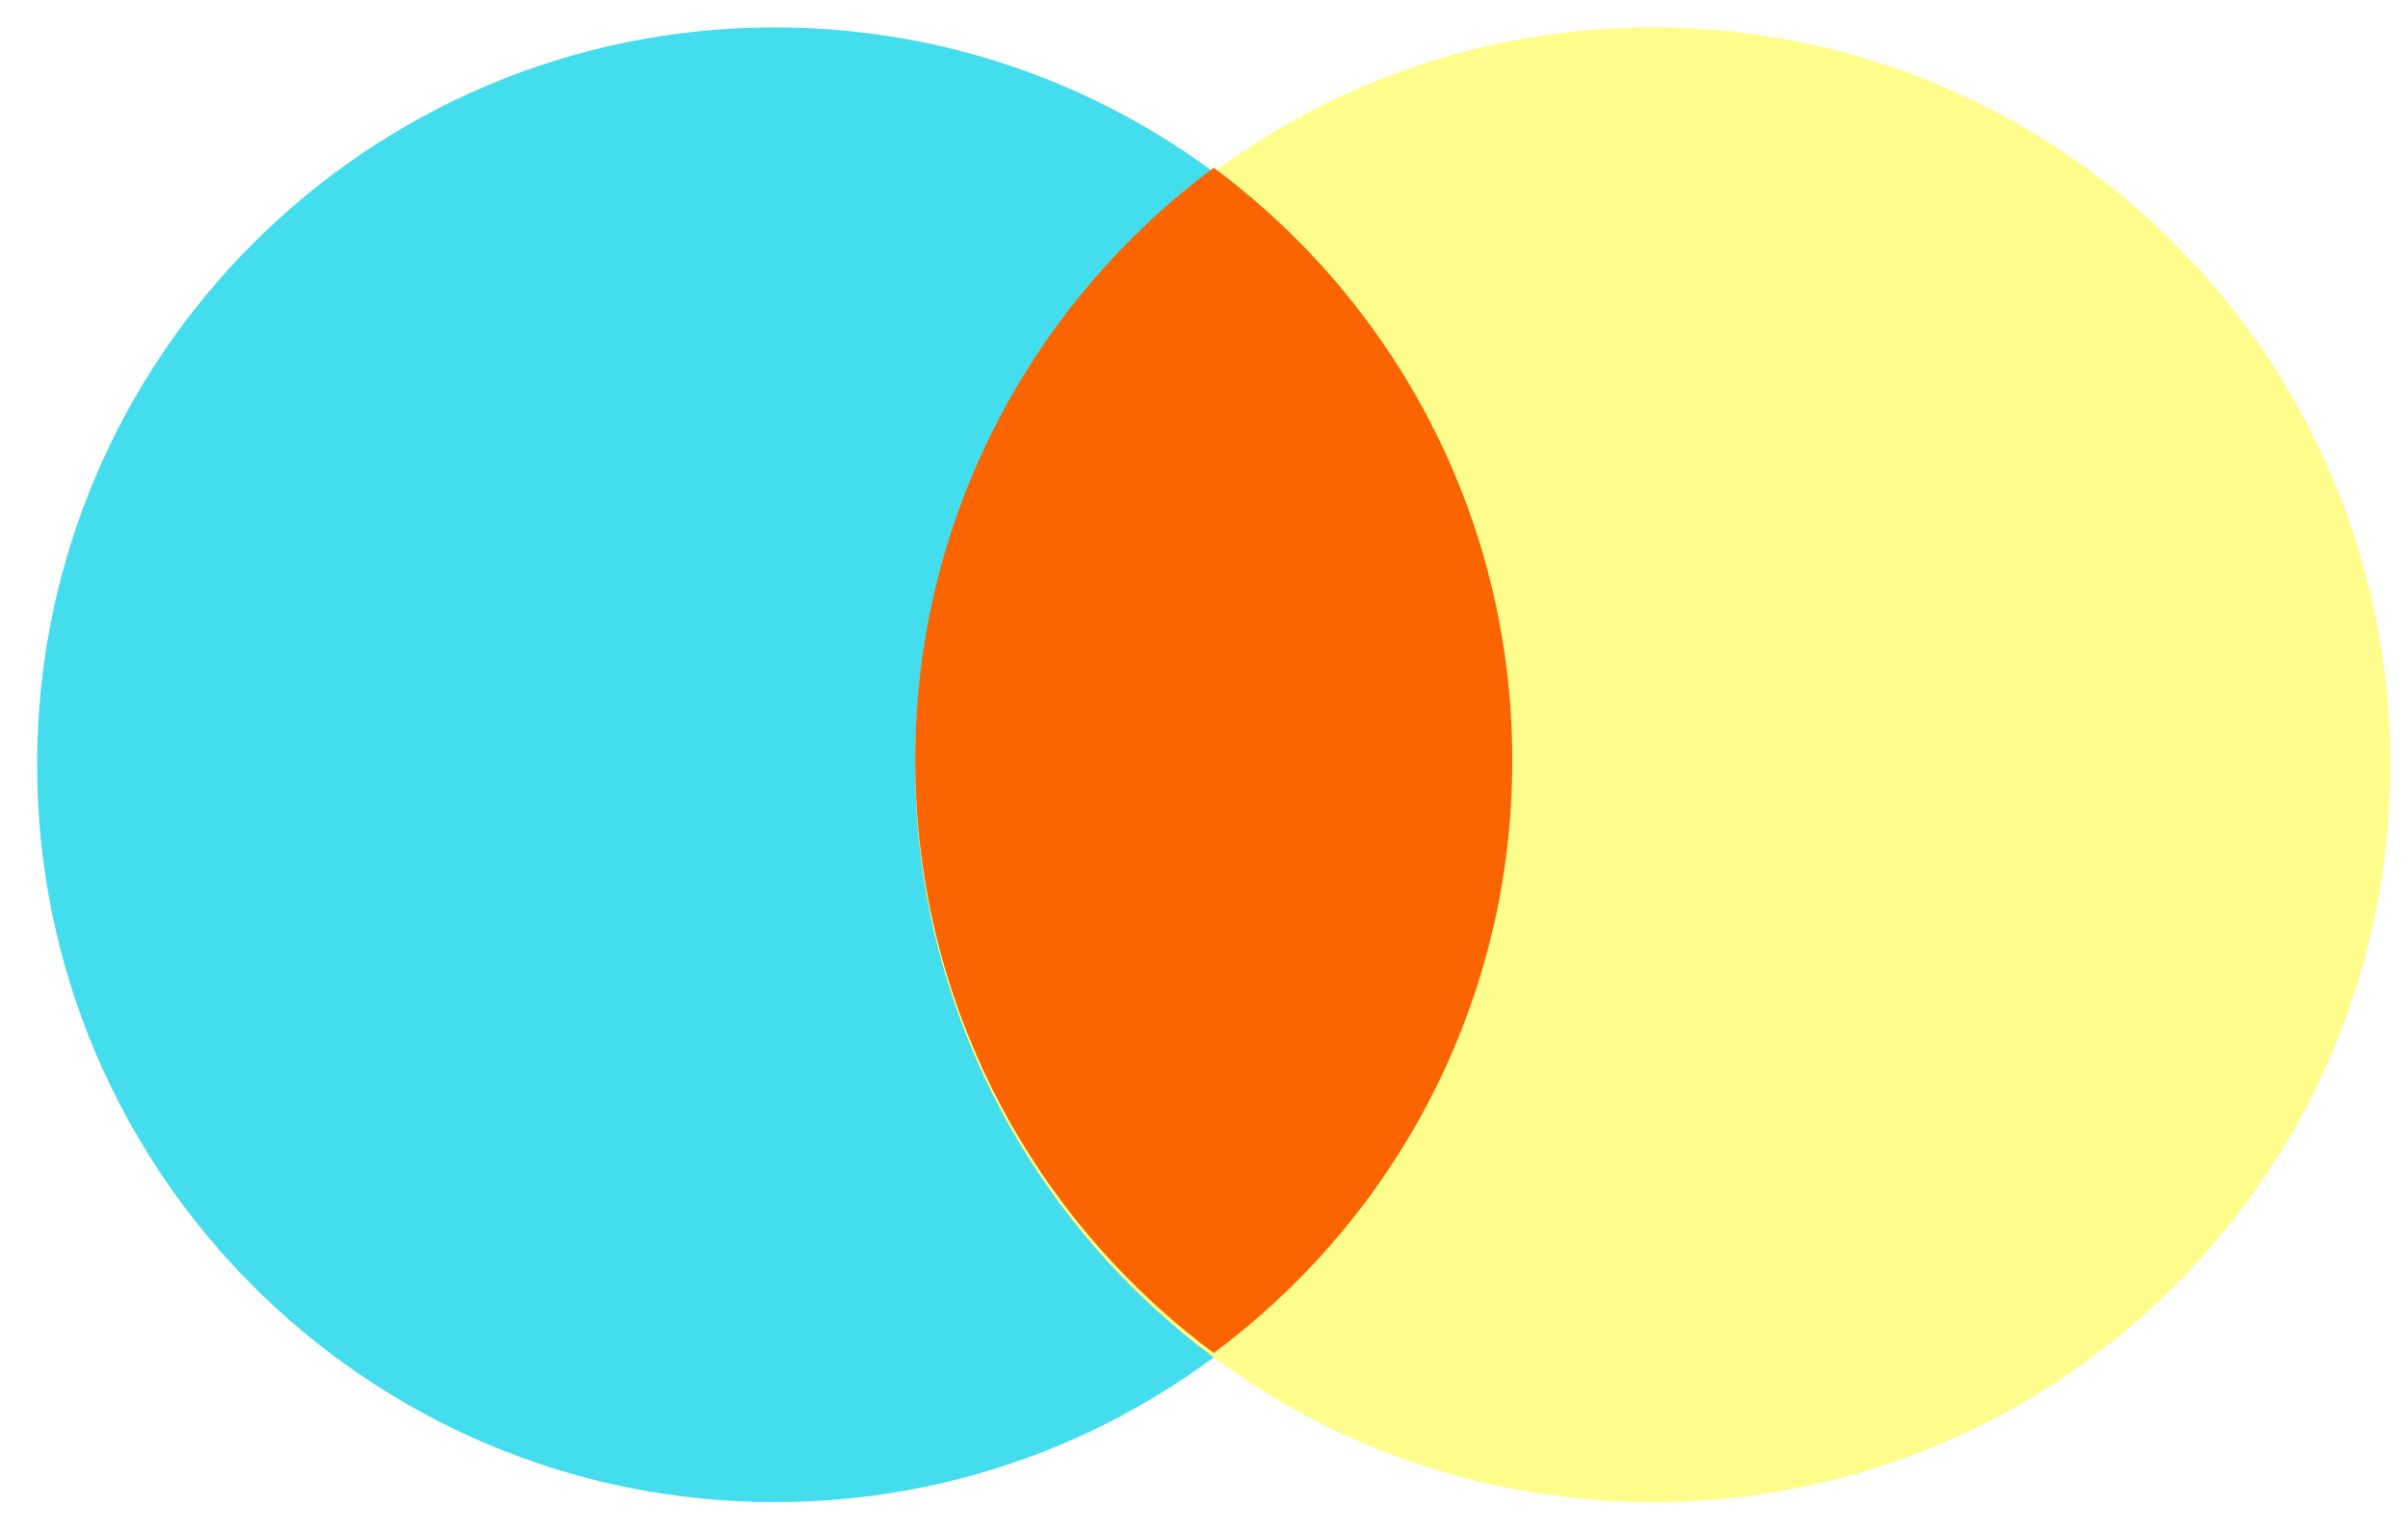
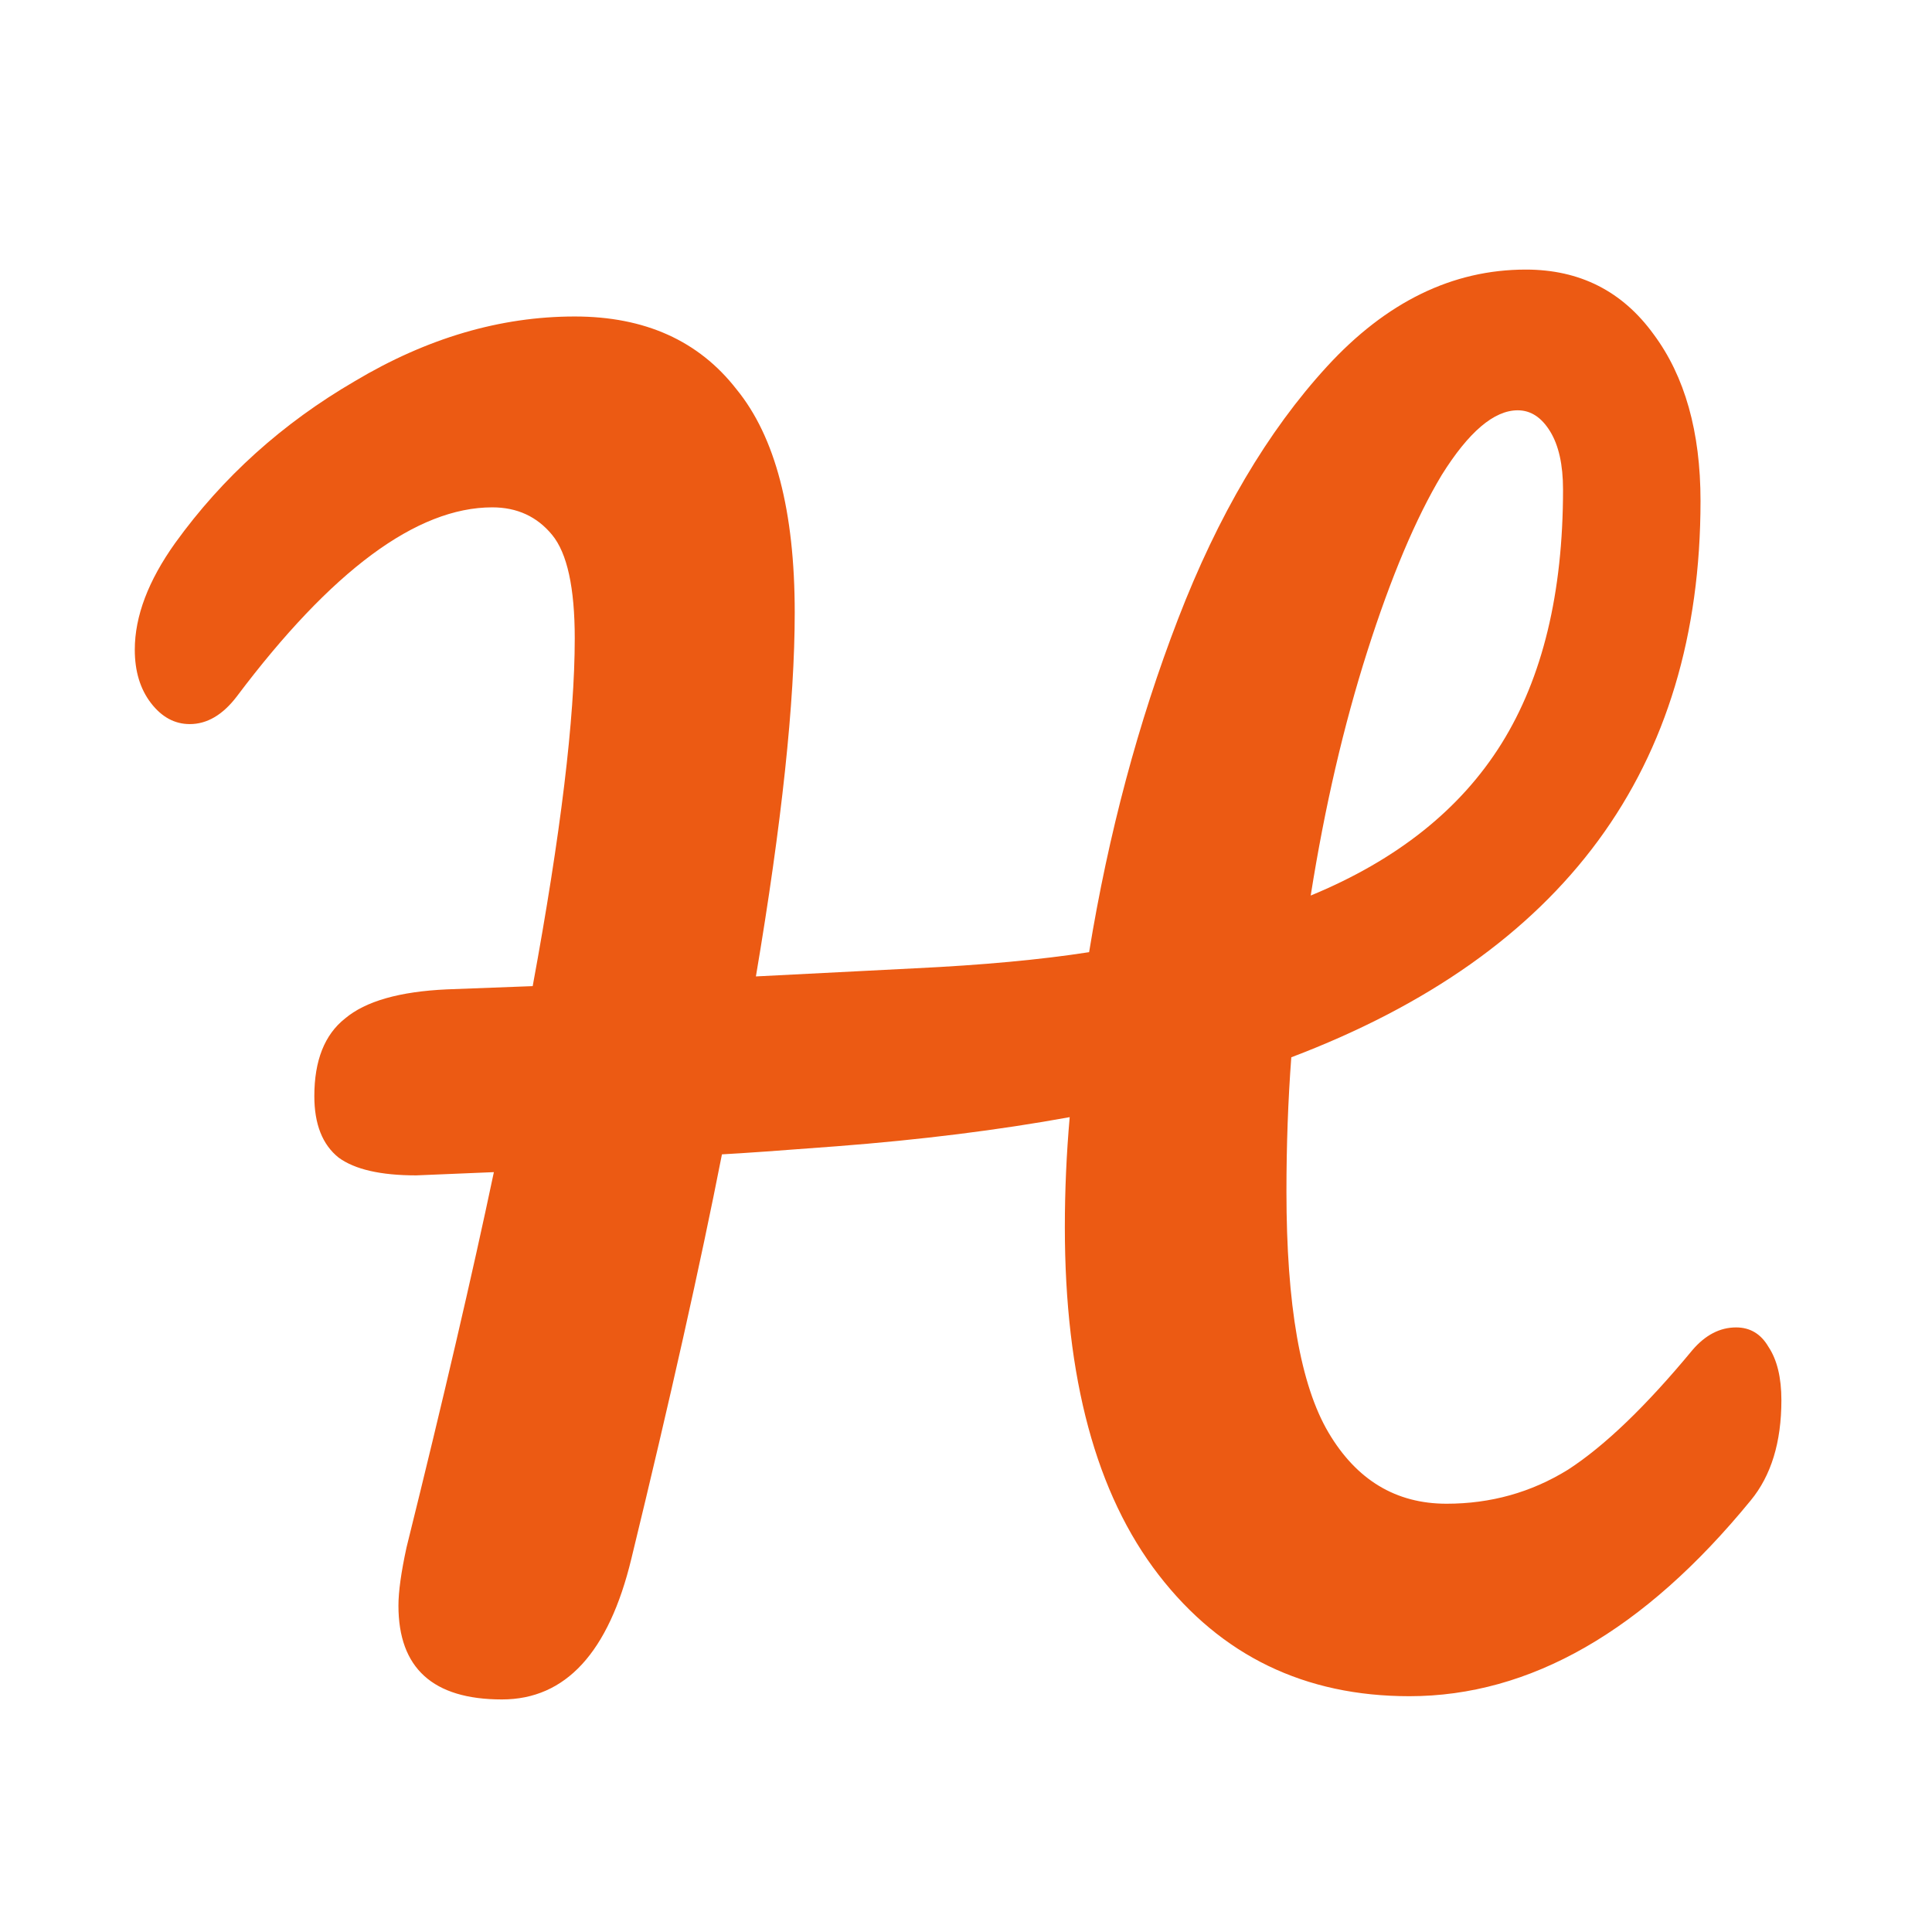
- <svg xmlns="http://www.w3.org/2000/svg" width="44" height="28" viewBox="0 0 44 28" fill="none">
-   <circle cx="14.156" cy="13.978" r="13.478" fill="#44DDED" />
-   <circle cx="30.2" cy="13.978" r="13.478" fill="#FFFD8B" />
-   <path fill-rule="evenodd" clip-rule="evenodd" d="M22.178 24.729C25.488 22.273 27.633 18.336 27.633 13.898C27.633 9.46 25.488 5.523 22.178 3.067C18.868 5.523 16.723 9.46 16.723 13.898C16.723 18.336 18.868 22.273 22.178 24.729Z" fill="#FA6501" />
+ <svg xmlns="http://www.w3.org/2000/svg" width="43" height="43" viewBox="0 0 43 43" fill="none">
+   <path d="M38.64 29.544C38.952 29.544 39.192 29.688 39.36 29.976C39.552 30.264 39.648 30.66 39.648 31.164C39.648 32.1 39.42 32.844 38.964 33.396C36.588 36.3 34.056 37.752 31.368 37.752C29.04 37.752 27.18 36.852 25.788 35.052C24.396 33.252 23.7 30.672 23.7 27.312C23.7 26.496 23.736 25.68 23.808 24.864C22.224 25.152 20.496 25.368 18.624 25.512C17.376 25.608 16.524 25.668 16.068 25.692C15.588 28.14 14.916 31.14 14.052 34.692C13.548 36.78 12.588 37.824 11.172 37.824C9.636 37.824 8.868 37.128 8.868 35.736C8.868 35.424 8.928 34.992 9.048 34.44C9.864 31.152 10.512 28.368 10.992 26.088L9.264 26.16C8.472 26.16 7.896 26.028 7.536 25.764C7.176 25.476 6.996 25.02 6.996 24.396C6.996 23.604 7.224 23.028 7.68 22.668C8.136 22.284 8.892 22.068 9.948 22.02L11.856 21.948C12.48 18.564 12.792 15.984 12.792 14.208C12.792 13.08 12.624 12.312 12.288 11.904C11.952 11.496 11.508 11.292 10.956 11.292C9.276 11.292 7.38 12.696 5.268 15.504C4.956 15.912 4.608 16.116 4.224 16.116C3.888 16.116 3.6 15.96 3.36 15.648C3.12 15.336 3 14.94 3 14.46C3 13.716 3.3 12.924 3.9 12.084C4.956 10.62 6.288 9.42 7.896 8.484C9.504 7.524 11.136 7.044 12.792 7.044C14.352 7.044 15.552 7.584 16.392 8.664C17.256 9.72 17.688 11.376 17.688 13.632C17.688 15.624 17.4 18.324 16.824 21.732L20.352 21.552C21.864 21.48 23.16 21.36 24.24 21.192C24.672 18.552 25.332 16.08 26.22 13.776C27.108 11.472 28.212 9.6 29.532 8.16C30.852 6.72 32.328 6 33.96 6C35.16 6 36.108 6.48 36.804 7.44C37.5 8.376 37.848 9.612 37.848 11.148C37.848 17.1 34.812 21.228 28.74 23.532C28.668 24.492 28.632 25.488 28.632 26.52C28.632 29.04 28.944 30.828 29.568 31.884C30.192 32.94 31.068 33.468 32.196 33.468C33.18 33.468 34.08 33.216 34.896 32.712C35.712 32.184 36.636 31.296 37.668 30.048C37.956 29.712 38.28 29.544 38.64 29.544ZM33.78 9.132C33.252 9.132 32.688 9.612 32.088 10.572C31.512 11.532 30.96 12.84 30.432 14.496C29.904 16.152 29.484 17.964 29.172 19.932C31.092 19.14 32.508 18.012 33.42 16.548C34.332 15.084 34.788 13.2 34.788 10.896C34.788 10.344 34.692 9.912 34.5 9.6C34.308 9.288 34.068 9.132 33.78 9.132Z" fill="#EC5A13" />
</svg>
